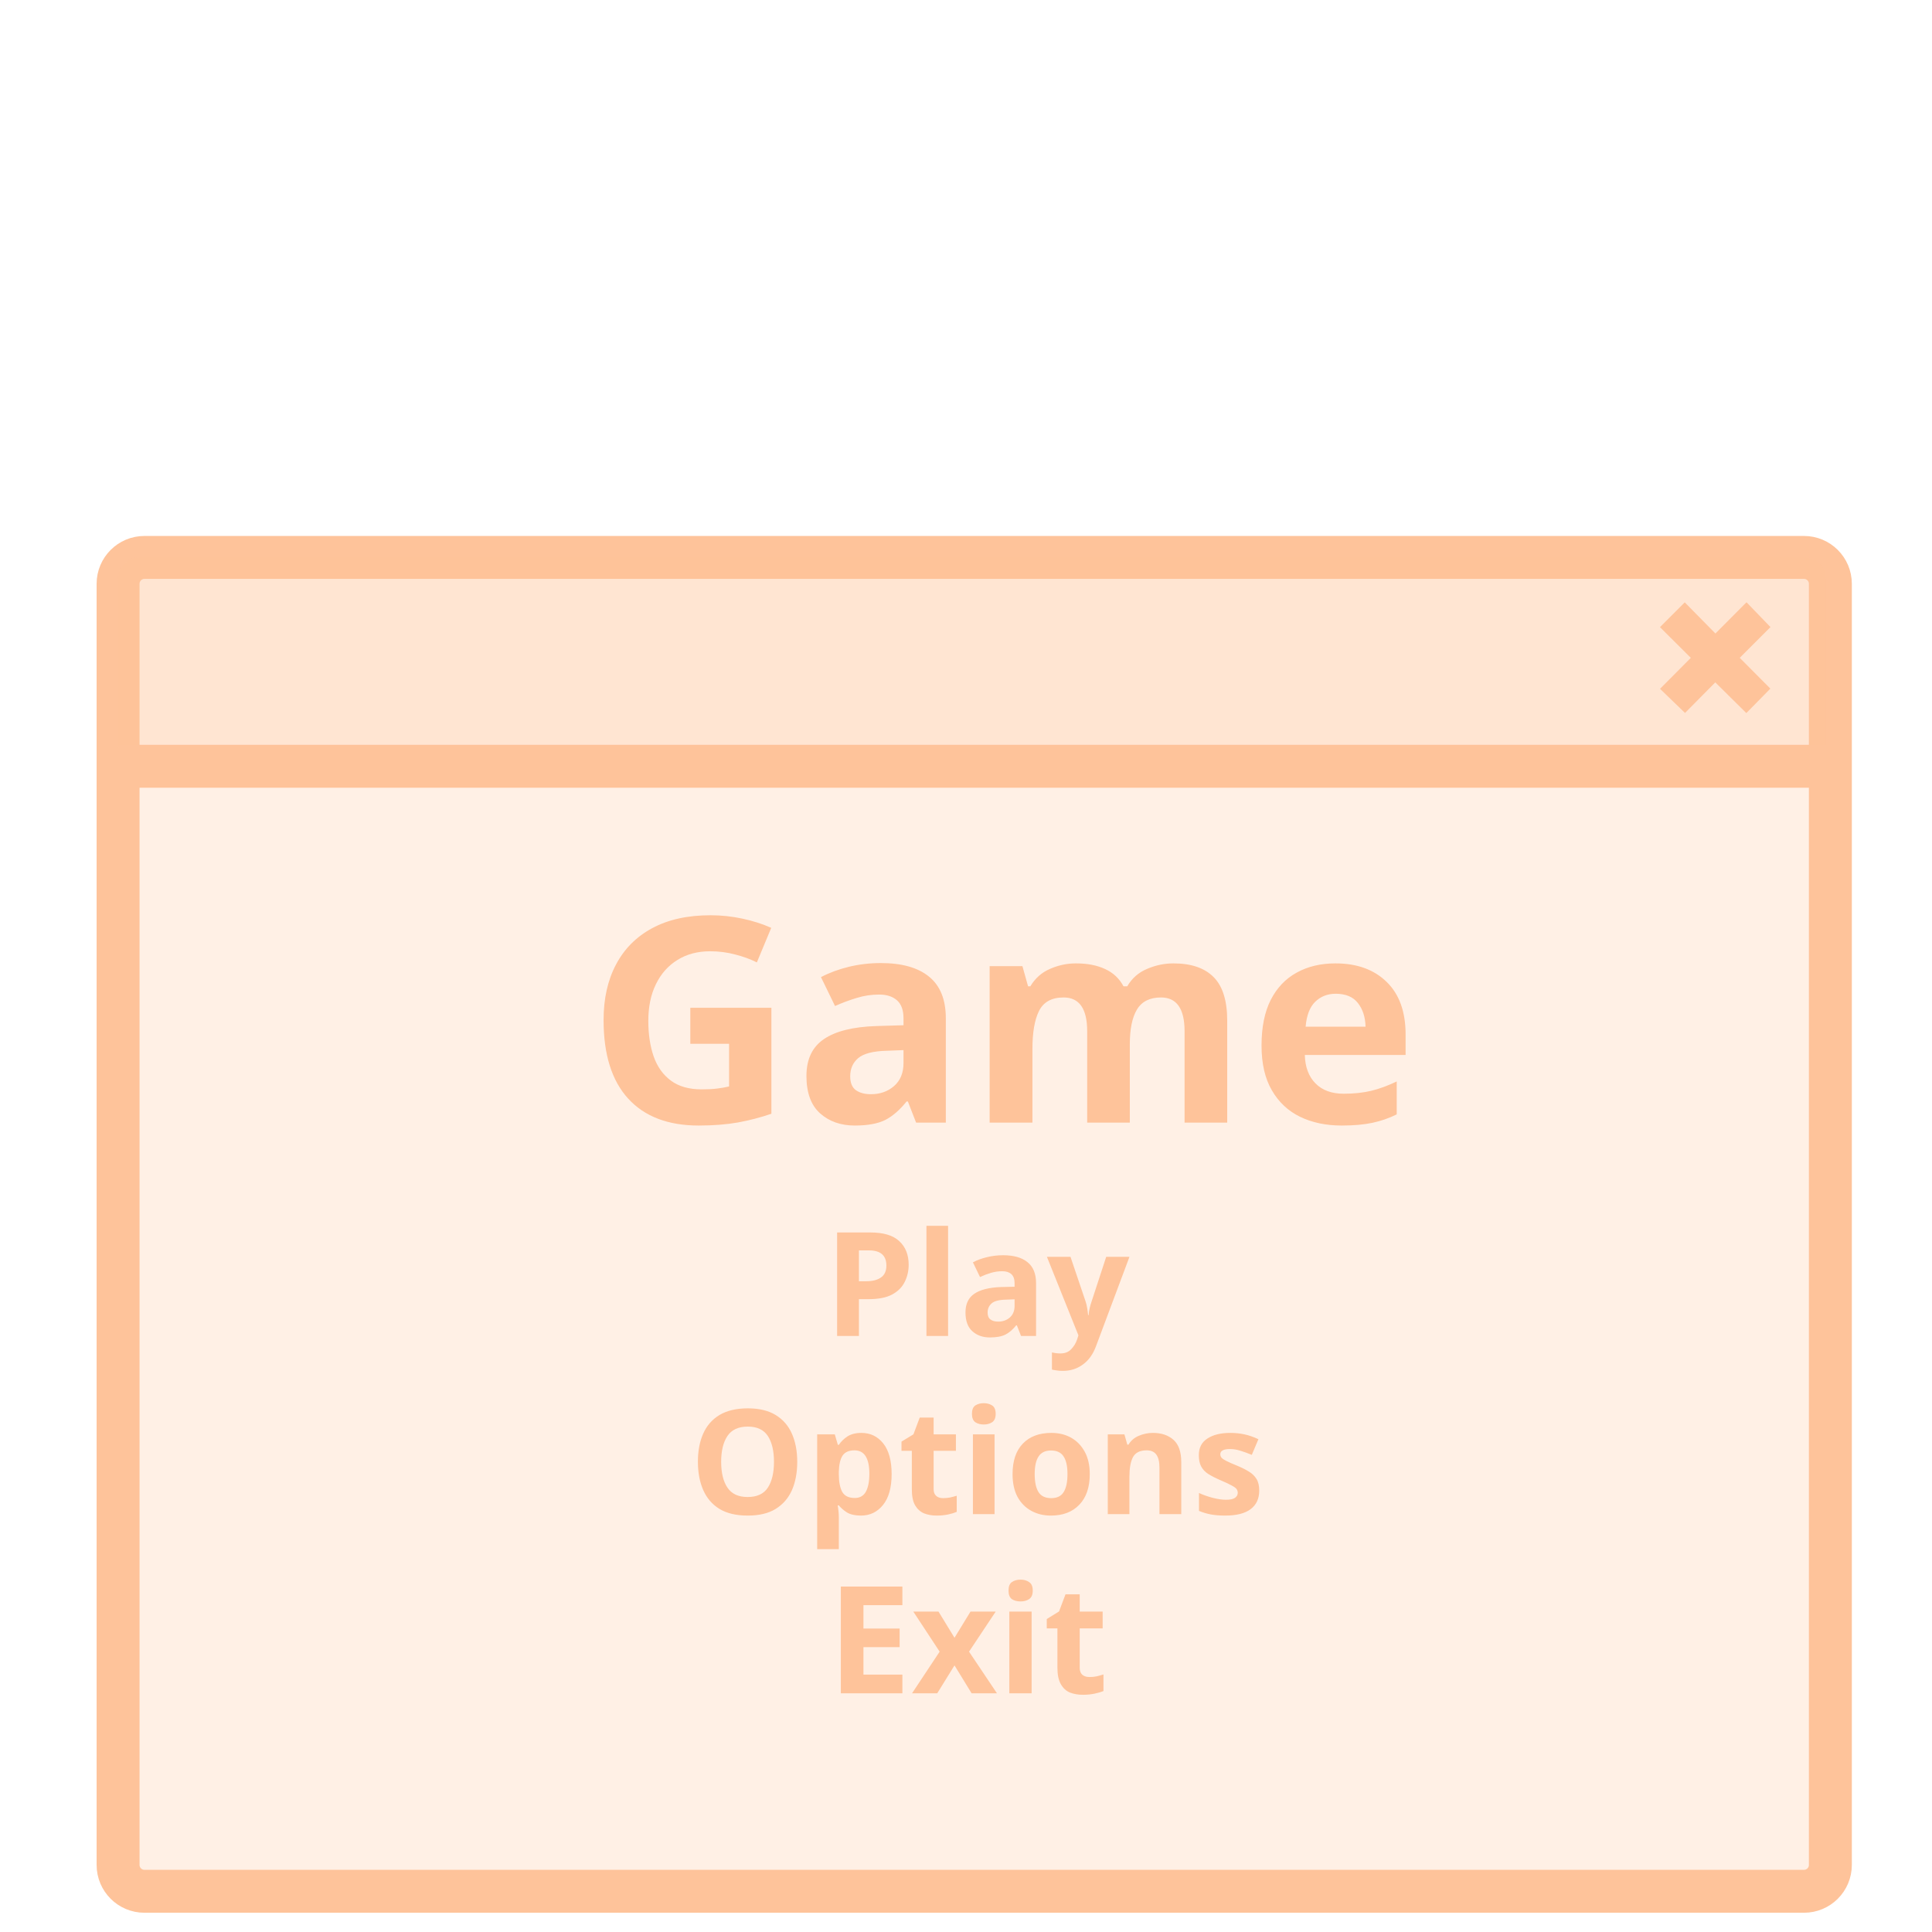
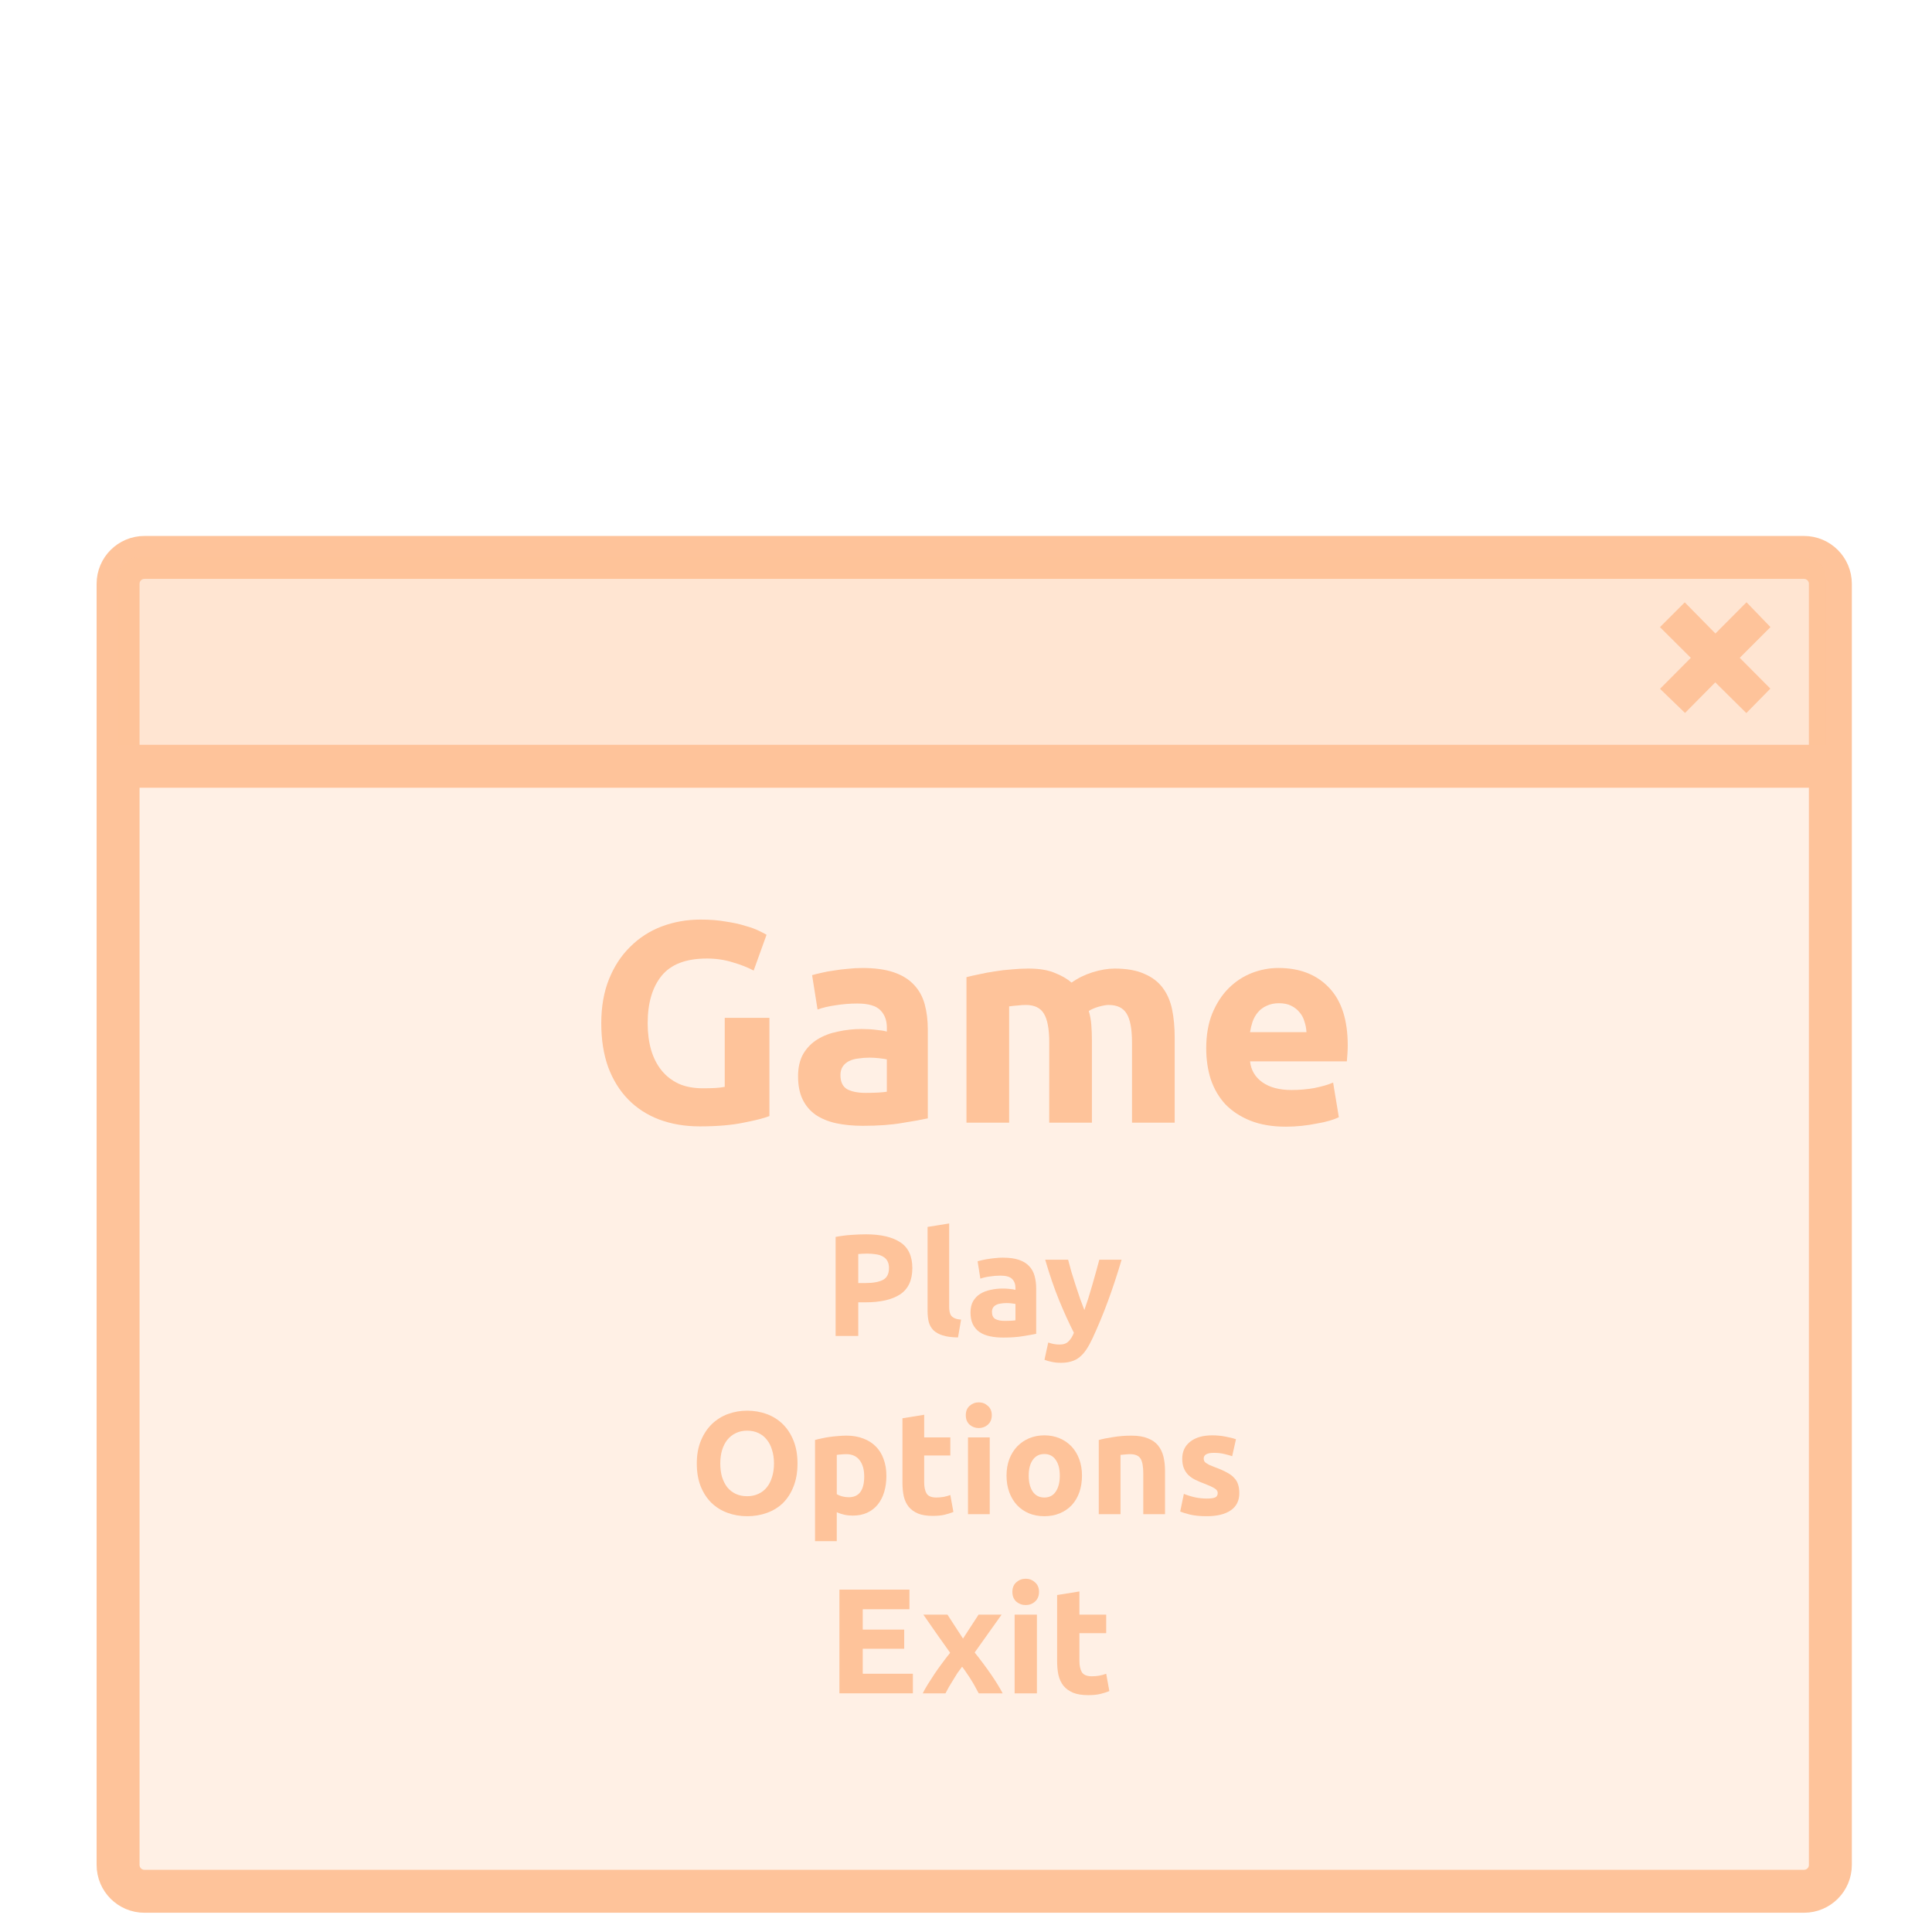
<svg xmlns="http://www.w3.org/2000/svg" width="11.906mm" height="11.906mm" viewBox="0 0 11.906 11.906" version="1.1" id="svg5">
  <defs id="defs2" />
  <g id="layer1" transform="translate(-102.9932,-119.1965)">
    <g transform="matrix(0.1082247,0,0,0.1082247,101.0902,117.2935)" id="layer1-6">
      <g transform="matrix(0.5885883,0,0,0.5885883,9.307865,19.57362)" id="g974">
        <rect ry="2.55" y="50.547" x="25.484" height="129.041" width="165.652" id="rect833-2" style="fill:#fec39a;fill-opacity:0.251;stroke:#fec39a;stroke-width:4.154;stroke-miterlimit:4;stroke-dasharray:none;stroke-opacity:1;paint-order:markers fill stroke;stop-color:#000000" />
        <rect style="fill:#fec39a;fill-opacity:0.251;stroke:none;stroke-width:2.78;stroke-linecap:round;stroke-miterlimit:4;stroke-dasharray:none;stroke-opacity:1;paint-order:markers fill stroke" id="rect38314" width="165.229" height="20.204" x="25.484" y="50.547" ry="2.047" />
        <g id="g1004" transform="translate(-2.417509,-1.34857)" />
        <path style="fill:none;fill-opacity:1;stroke:#fec39a;stroke-width:4.154;stroke-linecap:butt;stroke-linejoin:miter;stroke-miterlimit:4;stroke-dasharray:none;stroke-opacity:1" d="M 25.514,70.751 H 190.713" id="path904" />
        <text xml:space="preserve" style="font-style:normal;font-weight:normal;font-size:17.581px;line-height:1.25;font-family:sans-serif;letter-spacing:0px;word-spacing:0px;fill:#fec39a;fill-opacity:1;stroke:#fec39a;stroke-width:2.077;stroke-miterlimit:4;stroke-dasharray:none;stroke-opacity:1" x="174.995" y="66.461" id="text5321">
          <tspan id="tspan5319" style="font-style:normal;font-variant:normal;font-weight:normal;font-stretch:normal;font-family:Ubuntu;-inkscape-font-specification:Ubuntu;fill:#fec39a;fill-opacity:1;stroke:#fec39a;stroke-width:2.077;stroke-miterlimit:4;stroke-dasharray:none;stroke-opacity:1" x="174.995" y="66.461">×</tspan>
        </text>
-         <text xml:space="preserve" style="font-style:normal;font-weight:normal;font-size:27.711px;line-height:1.25;font-family:sans-serif;letter-spacing:0px;word-spacing:0px;fill:#fec39a;fill-opacity:1;stroke:none;stroke-width:0.311" x="70.844" y="105.23" id="text10345">
-           <tspan id="tspan10343" style="font-style:normal;font-variant:normal;font-weight:bold;font-stretch:normal;font-family:Ubuntu;-inkscape-font-specification:'Ubuntu Bold';fill:#fec39a;fill-opacity:1;stroke-width:0.311" x="70.844" y="105.23">Game</tspan>
-         </text>
-         <text xml:space="preserve" style="font-style:normal;font-weight:normal;font-size:14.03px;line-height:1.25;font-family:sans-serif;letter-spacing:0px;word-spacing:0px;fill:#fec39a;fill-opacity:1;stroke:none;stroke-width:0.158" x="93.78" y="125.866" id="text10345-7">
-           <tspan id="tspan10343-5" style="font-style:normal;font-variant:normal;font-weight:bold;font-stretch:normal;font-family:Ubuntu;-inkscape-font-specification:'Ubuntu Bold';fill:#fec39a;fill-opacity:1;stroke-width:0.158" x="93.78" y="125.866">Play</tspan>
-         </text>
-         <text xml:space="preserve" style="font-style:normal;font-weight:normal;font-size:14.121px;line-height:1.25;font-family:sans-serif;letter-spacing:0px;word-spacing:0px;fill:#fec39a;fill-opacity:1;stroke:none;stroke-width:0.159" x="80.764" y="143.105" id="text10345-7-6">
-           <tspan id="tspan10343-5-2" style="font-style:normal;font-variant:normal;font-weight:bold;font-stretch:normal;font-family:Ubuntu;-inkscape-font-specification:'Ubuntu Bold';fill:#fec39a;fill-opacity:1;stroke-width:0.159" x="80.764" y="143.105">Options</tspan>
-         </text>
-         <text xml:space="preserve" style="font-style:normal;font-weight:normal;font-size:14.476px;line-height:1.25;font-family:sans-serif;letter-spacing:0px;word-spacing:0px;fill:#fec39a;fill-opacity:1;stroke:none;stroke-width:0.163" x="94.109" y="160.438" id="text10345-7-6-9">
-           <tspan id="tspan10343-5-2-1" style="font-style:normal;font-variant:normal;font-weight:bold;font-stretch:normal;font-family:Ubuntu;-inkscape-font-specification:'Ubuntu Bold';fill:#fec39a;fill-opacity:1;stroke-width:0.163" x="94.109" y="160.438">Exit</tspan>
-         </text>
+         <g aria-label="Game" id="text10345" style="font-size:27.711px;line-height:1.25;letter-spacing:0px;word-spacing:0px;fill:#fec39a;stroke-width:0.311">
+           <path d="m 82.427,89.352 q -3.02,0 -4.378,1.69 -1.33,1.663 -1.33,4.572 0,1.413 0.333,2.577 0.333,1.136 0.998,1.967 0.665,0.831 1.663,1.302 0.998,0.443 2.328,0.443 0.72,0 1.219,-0.028 0.527,-0.028 0.914,-0.111 v -6.678 h 4.323 v 9.505 q -0.776,0.305 -2.494,0.637 -1.718,0.36 -4.24,0.36 -2.161,0 -3.935,-0.665 -1.746,-0.665 -2.993,-1.94 -1.247,-1.275 -1.94,-3.131 -0.665,-1.857 -0.665,-4.24 0,-2.411 0.748,-4.267 0.748,-1.857 2.051,-3.131 1.302,-1.302 3.048,-1.967 1.773,-0.665 3.769,-0.665 1.358,0 2.439,0.194 1.108,0.166 1.884,0.416 0.804,0.222 1.302,0.471 0.527,0.249 0.748,0.388 l -1.247,3.464 q -0.887,-0.471 -2.051,-0.804 -1.136,-0.36 -2.494,-0.36 z" style="font-weight:bold;font-family:Ubuntu;-inkscape-font-specification:'Ubuntu Bold'" id="path1712" />
+           <path d="m 97.806,102.348 q 0.61,0 1.164,-0.028 0.554,-0.028 0.887,-0.083 v -3.131 q -0.249,-0.055 -0.748,-0.111 -0.499,-0.055 -0.914,-0.055 -0.582,0 -1.108,0.083 -0.499,0.055 -0.887,0.249 -0.388,0.194 -0.61,0.527 -0.222,0.333 -0.222,0.831 0,0.97 0.637,1.358 0.665,0.36 1.801,0.36 z M 97.474,90.266 q 1.829,0 3.048,0.416 1.219,0.416 1.94,1.192 0.748,0.776 1.053,1.884 0.305,1.108 0.305,2.466 v 8.59 q -0.887,0.194 -2.466,0.443 -1.58,0.277 -3.824,0.277 -1.413,0 -2.577,-0.249 -1.136,-0.249 -1.967,-0.804 -0.831,-0.582 -1.275,-1.496 -0.443,-0.914 -0.443,-2.245 0,-1.275 0.499,-2.161 0.527,-0.887 1.386,-1.413 0.859,-0.527 1.967,-0.748 1.108,-0.249 2.3,-0.249 0.804,0 1.413,0.083 0.637,0.055 1.025,0.166 v -0.388 q 0,-1.053 -0.637,-1.69 -0.637,-0.637 -2.217,-0.637 -1.053,0 -2.078,0.166 -1.025,0.139 -1.773,0.416 l -0.527,-3.325 q 0.36,-0.111 0.887,-0.222 0.554,-0.139 1.192,-0.222 0.637,-0.111 1.33,-0.166 0.72,-0.083 1.441,-0.083 z" style="font-weight:bold;font-family:Ubuntu;-inkscape-font-specification:'Ubuntu Bold'" id="path1714" />
+           <path d="m 115.569,97.499 q 0,-1.995 -0.526,-2.826 -0.499,-0.831 -1.746,-0.831 -0.388,0 -0.804,0.055 -0.416,0.028 -0.804,0.083 v 11.251 h -4.129 V 91.153 q 0.526,-0.139 1.219,-0.277 0.72,-0.166 1.496,-0.277 0.804,-0.139 1.635,-0.194 0.831,-0.083 1.635,-0.083 1.58,0 2.549,0.416 0.998,0.388 1.635,0.942 0.887,-0.637 2.023,-0.998 1.164,-0.36 2.134,-0.36 1.746,0 2.854,0.499 1.136,0.471 1.801,1.358 0.665,0.887 0.914,2.106 0.249,1.219 0.249,2.716 v 8.23 h -4.129 v -7.731 q 0,-1.995 -0.526,-2.826 -0.499,-0.831 -1.746,-0.831 -0.333,0 -0.942,0.166 -0.582,0.166 -0.97,0.416 0.194,0.637 0.249,1.358 0.055,0.693 0.055,1.496 v 7.953 h -4.129 z" style="font-weight:bold;font-family:Ubuntu;-inkscape-font-specification:'Ubuntu Bold'" id="path1716" />
+           <path d="m 130.754,98.053 q 0,-1.94 0.582,-3.381 0.61,-1.469 1.58,-2.439 0.97,-0.97 2.217,-1.469 1.275,-0.499 2.605,-0.499 3.104,0 4.905,1.912 1.801,1.884 1.801,5.57 0,0.36 -0.028,0.804 -0.028,0.416 -0.055,0.748 h -9.366 q 0.139,1.275 1.192,2.023 1.053,0.748 2.826,0.748 1.136,0 2.217,-0.194 1.108,-0.222 1.801,-0.526 l 0.554,3.353 q -0.333,0.166 -0.887,0.333 -0.554,0.166 -1.247,0.277 -0.665,0.139 -1.441,0.222 -0.776,0.083 -1.552,0.083 -1.967,0 -3.436,-0.582 -1.441,-0.582 -2.411,-1.58 -0.942,-1.025 -1.413,-2.411 -0.443,-1.386 -0.443,-2.993 z m 9.699,-1.58 q -0.028,-0.527 -0.194,-1.025 -0.139,-0.499 -0.471,-0.887 -0.305,-0.388 -0.804,-0.637 -0.471,-0.249 -1.192,-0.249 -0.693,0 -1.192,0.249 -0.499,0.222 -0.831,0.61 -0.333,0.388 -0.527,0.914 -0.166,0.499 -0.249,1.025 z" style="font-weight:bold;font-family:Ubuntu;-inkscape-font-specification:'Ubuntu Bold'" id="path1718" />
+         </g>
+         <g aria-label="Play" id="text10345-7" style="font-size:14.03px;line-height:1.25;letter-spacing:0px;word-spacing:0px;fill:#fec39a;stroke-width:0.158">
+           <path d="m 97.82,116.031 q 2.175,0 3.339,0.772 1.164,0.758 1.164,2.497 0,1.754 -1.178,2.539 -1.178,0.772 -3.367,0.772 h -0.687 v 3.255 h -2.189 v -9.582 q 0.716,-0.14 1.515,-0.196 0.8,-0.056 1.403,-0.056 z m 0.14,1.866 q -0.239,0 -0.477,0.014 -0.224,0.014 -0.393,0.028 v 2.806 h 0.687 q 1.136,0 1.712,-0.309 0.575,-0.309 0.575,-1.15 0,-0.407 -0.154,-0.673 -0.14,-0.267 -0.421,-0.421 -0.267,-0.168 -0.659,-0.224 -0.393,-0.07 -0.87,-0.07 z" style="font-weight:bold;font-family:Ubuntu;-inkscape-font-specification:'Ubuntu Bold'" id="path1739" />
+           <path d="m 106.743,126.007 q -0.912,-0.014 -1.487,-0.196 -0.561,-0.182 -0.898,-0.505 -0.323,-0.337 -0.449,-0.8 -0.112,-0.477 -0.112,-1.066 v -8.123 l 2.09,-0.337 v 8.039 q 0,0.281 0.042,0.505 0.042,0.224 0.154,0.379 0.126,0.154 0.351,0.253 0.224,0.098 0.603,0.126 z" style="font-weight:bold;font-family:Ubuntu;-inkscape-font-specification:'Ubuntu Bold'" id="path1741" />
+           <path d="m 111.261,124.407 q 0.309,0 0.589,-0.014 0.281,-0.014 0.449,-0.042 v -1.585 q -0.126,-0.028 -0.379,-0.056 -0.253,-0.028 -0.463,-0.028 -0.295,0 -0.561,0.042 -0.253,0.028 -0.449,0.126 -0.196,0.098 -0.309,0.267 -0.112,0.168 -0.112,0.421 0,0.491 0.323,0.687 0.337,0.182 0.912,0.182 z m -0.168,-6.117 q 0.926,0 1.543,0.21 0.617,0.21 0.982,0.603 0.379,0.393 0.533,0.954 0.154,0.561 0.154,1.249 v 4.349 q -0.449,0.098 -1.249,0.224 -0.8,0.14 -1.936,0.14 -0.716,0 -1.305,-0.126 -0.575,-0.126 -0.996,-0.407 -0.421,-0.295 -0.645,-0.758 -0.224,-0.463 -0.224,-1.136 0,-0.645 0.253,-1.094 0.267,-0.449 0.701,-0.716 0.435,-0.267 0.996,-0.379 0.561,-0.126 1.164,-0.126 0.407,0 0.716,0.042 0.323,0.028 0.519,0.084 v -0.196 q 0,-0.533 -0.323,-0.856 -0.323,-0.323 -1.122,-0.323 -0.533,0 -1.052,0.084 -0.519,0.07 -0.898,0.21 l -0.267,-1.684 q 0.182,-0.056 0.449,-0.112 0.281,-0.07 0.603,-0.112 0.323,-0.056 0.673,-0.084 0.365,-0.042 0.73,-0.042 z" style="font-weight:bold;font-family:Ubuntu;-inkscape-font-specification:'Ubuntu Bold'" id="path1743" />
+           <path d="m 122.569,118.487 q -0.631,2.133 -1.319,3.998 -0.687,1.866 -1.501,3.62 -0.295,0.631 -0.589,1.066 -0.295,0.449 -0.645,0.73 -0.351,0.295 -0.8,0.421 -0.435,0.14 -1.024,0.14 -0.491,0 -0.912,-0.098 -0.407,-0.084 -0.673,-0.196 l 0.365,-1.67 q 0.323,0.112 0.575,0.154 0.253,0.042 0.533,0.042 0.561,0 0.856,-0.309 0.309,-0.295 0.519,-0.828 -0.716,-1.403 -1.431,-3.143 -0.716,-1.754 -1.347,-3.928 h 2.217 q 0.14,0.547 0.323,1.193 0.196,0.631 0.407,1.291 0.21,0.645 0.421,1.263 0.224,0.617 0.421,1.122 0.182,-0.505 0.379,-1.122 0.196,-0.617 0.379,-1.263 0.196,-0.659 0.365,-1.291 0.182,-0.645 0.323,-1.193 z" style="font-weight:bold;font-family:Ubuntu;-inkscape-font-specification:'Ubuntu Bold'" id="path1745" />
+         </g>
+         <g aria-label="Options" id="text10345-7-6" style="font-size:14.121px;line-height:1.25;letter-spacing:0px;word-spacing:0px;fill:#fec39a;stroke-width:0.159">
+           <path d="m 83.743,138.205 q 0,0.72 0.169,1.299 0.184,0.579 0.508,1.003 0.339,0.409 0.819,0.635 0.48,0.226 1.101,0.226 0.607,0 1.087,-0.226 0.494,-0.226 0.819,-0.635 0.339,-0.424 0.508,-1.003 0.184,-0.579 0.184,-1.299 0,-0.72 -0.184,-1.299 -0.169,-0.593 -0.508,-1.003 -0.325,-0.424 -0.819,-0.65 -0.48,-0.226 -1.087,-0.226 -0.621,0 -1.101,0.24 -0.48,0.226 -0.819,0.65 -0.325,0.41 -0.508,1.003 -0.169,0.579 -0.169,1.285 z m 7.47,0 q 0,1.257 -0.381,2.217 -0.367,0.946 -1.017,1.596 -0.65,0.635 -1.553,0.96 -0.89,0.325 -1.92,0.325 -1.003,0 -1.892,-0.325 -0.89,-0.325 -1.553,-0.96 -0.664,-0.65 -1.045,-1.596 -0.381,-0.96 -0.381,-2.217 0,-1.257 0.395,-2.203 0.395,-0.96 1.059,-1.61 0.678,-0.65 1.553,-0.974 0.89,-0.325 1.864,-0.325 1.003,0 1.892,0.325 0.89,0.325 1.553,0.974 0.664,0.65 1.045,1.61 0.381,0.946 0.381,2.203 z" style="font-weight:bold;font-family:Ubuntu;-inkscape-font-specification:'Ubuntu Bold'" id="path1766" />
+           <path d="m 97.667,139.447 q 0,-0.974 -0.438,-1.553 -0.438,-0.593 -1.299,-0.593 -0.282,0 -0.522,0.028 -0.24,0.014 -0.395,0.042 v 3.799 q 0.198,0.127 0.508,0.212 0.325,0.085 0.65,0.085 1.497,0 1.497,-2.019 z m 2.146,-0.057 q 0,0.861 -0.212,1.567 -0.212,0.706 -0.621,1.214 -0.41,0.508 -1.017,0.791 -0.607,0.282 -1.398,0.282 -0.438,0 -0.819,-0.085 -0.381,-0.085 -0.734,-0.24 v 2.796 h -2.104 v -9.786 q 0.282,-0.085 0.65,-0.155 0.367,-0.085 0.763,-0.141 0.41,-0.057 0.819,-0.085 0.424,-0.042 0.805,-0.042 0.918,0 1.638,0.282 0.72,0.268 1.214,0.777 0.494,0.494 0.748,1.214 0.268,0.72 0.268,1.61 z" style="font-weight:bold;font-family:Ubuntu;-inkscape-font-specification:'Ubuntu Bold'" id="path1768" />
+           <path d="m 101.366,133.827 2.104,-0.339 v 2.189 h 2.528 v 1.751 h -2.528 v 2.612 q 0,0.664 0.226,1.059 0.24,0.395 0.946,0.395 0.339,0 0.692,-0.057 0.367,-0.071 0.664,-0.184 l 0.297,1.638 q -0.381,0.155 -0.847,0.268 -0.466,0.113 -1.144,0.113 -0.861,0 -1.426,-0.226 -0.565,-0.24 -0.904,-0.65 -0.339,-0.424 -0.48,-1.017 -0.127,-0.593 -0.127,-1.313 z" style="font-weight:bold;font-family:Ubuntu;-inkscape-font-specification:'Ubuntu Bold'" id="path1770" />
+           <path d="m 109.811,143.105 h -2.104 v -7.428 h 2.104 z m 0.198,-9.574 q 0,0.579 -0.381,0.918 -0.367,0.325 -0.876,0.325 -0.508,0 -0.89,-0.325 -0.367,-0.339 -0.367,-0.918 0,-0.579 0.367,-0.904 0.381,-0.339 0.89,-0.339 0.508,0 0.876,0.339 0.381,0.325 0.381,0.904 z" style="font-weight:bold;font-family:Ubuntu;-inkscape-font-specification:'Ubuntu Bold'" id="path1772" />
+           <path d="m 118.735,139.377 q 0,0.875 -0.254,1.61 -0.254,0.72 -0.734,1.243 -0.48,0.508 -1.158,0.791 -0.664,0.282 -1.497,0.282 -0.819,0 -1.497,-0.282 -0.664,-0.282 -1.144,-0.791 -0.48,-0.522 -0.748,-1.243 -0.268,-0.734 -0.268,-1.61 0,-0.876 0.268,-1.596 0.282,-0.72 0.763,-1.229 0.494,-0.508 1.158,-0.791 0.678,-0.282 1.469,-0.282 0.805,0 1.469,0.282 0.678,0.282 1.158,0.791 0.48,0.508 0.748,1.229 0.268,0.72 0.268,1.596 z m -2.146,0 q 0,-0.974 -0.395,-1.525 -0.381,-0.565 -1.101,-0.565 -0.72,0 -1.116,0.565 -0.395,0.551 -0.395,1.525 0,0.974 0.395,1.553 0.395,0.565 1.116,0.565 0.72,0 1.101,-0.565 0.395,-0.579 0.395,-1.553 z" style="font-weight:bold;font-family:Ubuntu;-inkscape-font-specification:'Ubuntu Bold'" id="path1774" />
+           <path d="m 120.359,135.931 q 0.537,-0.155 1.384,-0.282 0.847,-0.141 1.779,-0.141 0.946,0 1.567,0.254 0.635,0.24 1.003,0.692 0.367,0.452 0.522,1.073 0.155,0.621 0.155,1.384 v 4.194 h -2.104 v -3.94 q 0,-1.017 -0.268,-1.44 -0.268,-0.424 -1.003,-0.424 -0.226,0 -0.48,0.028 -0.254,0.014 -0.452,0.042 v 5.733 h -2.104 z" style="font-weight:bold;font-family:Ubuntu;-inkscape-font-specification:'Ubuntu Bold'" id="path1776" />
+           <path d="m 130.808,141.594 q 0.579,0 0.819,-0.113 0.24,-0.113 0.24,-0.438 0,-0.254 -0.311,-0.438 -0.311,-0.198 -0.946,-0.438 -0.494,-0.184 -0.904,-0.381 -0.395,-0.198 -0.678,-0.466 -0.282,-0.282 -0.438,-0.664 -0.155,-0.381 -0.155,-0.918 0,-1.045 0.777,-1.652 0.777,-0.607 2.132,-0.607 0.678,0 1.299,0.127 0.621,0.113 0.988,0.254 l -0.367,1.638 q -0.367,-0.127 -0.805,-0.226 -0.424,-0.099 -0.96,-0.099 -0.988,0 -0.988,0.551 0,0.127 0.042,0.226 0.042,0.099 0.169,0.198 0.127,0.085 0.339,0.198 0.226,0.099 0.565,0.226 0.692,0.254 1.144,0.508 0.452,0.24 0.706,0.537 0.268,0.282 0.367,0.635 0.113,0.353 0.113,0.819 0,1.101 -0.833,1.666 -0.819,0.565 -2.33,0.565 -0.988,0 -1.652,-0.169 -0.65,-0.169 -0.904,-0.282 l 0.353,-1.709 q 0.537,0.212 1.101,0.339 0.565,0.113 1.116,0.113 z" style="font-weight:bold;font-family:Ubuntu;-inkscape-font-specification:'Ubuntu Bold'" id="path1778" />
+         </g>
+         <g aria-label="Exit" id="text10345-7-6-9" style="font-size:14.476px;line-height:1.25;letter-spacing:0px;word-spacing:0px;fill:#fec39a;stroke-width:0.163">
+           <path d="m 95.268,160.438 v -10.032 h 6.775 v 1.896 h -4.517 v 1.969 h 4.01 v 1.853 h -4.01 v 2.418 h 4.85 v 1.896 z" style="font-weight:bold;font-family:Ubuntu;-inkscape-font-specification:'Ubuntu Bold'" id="path1799" />
+           <path d="m 107.225,155.14 1.506,-2.316 h 2.229 l -2.606,3.662 q 0.869,1.086 1.578,2.114 0.709,1.028 1.129,1.838 h -2.316 q -0.116,-0.217 -0.29,-0.536 -0.174,-0.333 -0.391,-0.68 -0.217,-0.362 -0.463,-0.709 -0.232,-0.362 -0.463,-0.651 -0.217,0.275 -0.449,0.608 -0.217,0.333 -0.42,0.68 -0.203,0.333 -0.405,0.666 -0.188,0.333 -0.333,0.622 h -2.2 q 0.174,-0.362 0.478,-0.854 0.304,-0.492 0.651,-1.013 0.362,-0.536 0.753,-1.057 0.391,-0.536 0.767,-0.999 -0.651,-0.912 -1.303,-1.838 -0.651,-0.941 -1.288,-1.853 h 2.331 z" style="font-weight:bold;font-family:Ubuntu;-inkscape-font-specification:'Ubuntu Bold'" id="path1801" />
+           <path d="m 114.376,160.438 h -2.157 v -7.614 h 2.157 z m 0.203,-9.815 q 0,0.594 -0.391,0.941 -0.376,0.333 -0.898,0.333 -0.521,0 -0.912,-0.333 -0.376,-0.347 -0.376,-0.941 0,-0.594 0.376,-0.926 0.391,-0.347 0.912,-0.347 0.521,0 0.898,0.347 0.391,0.333 0.391,0.926 z" style="font-weight:bold;font-family:Ubuntu;-inkscape-font-specification:'Ubuntu Bold'" id="path1803" />
+           <path d="m 116.33,150.928 2.157,-0.347 v 2.244 h 2.591 v 1.795 h -2.591 v 2.678 q 0,0.68 0.232,1.086 0.246,0.405 0.97,0.405 0.347,0 0.709,-0.058 0.376,-0.072 0.68,-0.188 l 0.304,1.679 q -0.391,0.159 -0.869,0.275 -0.478,0.116 -1.173,0.116 -0.883,0 -1.462,-0.232 -0.579,-0.246 -0.926,-0.666 -0.347,-0.434 -0.492,-1.042 -0.13,-0.608 -0.13,-1.346 z" style="font-weight:bold;font-family:Ubuntu;-inkscape-font-specification:'Ubuntu Bold'" id="path1805" />
+         </g>
      </g>
    </g>
  </g>
</svg>
